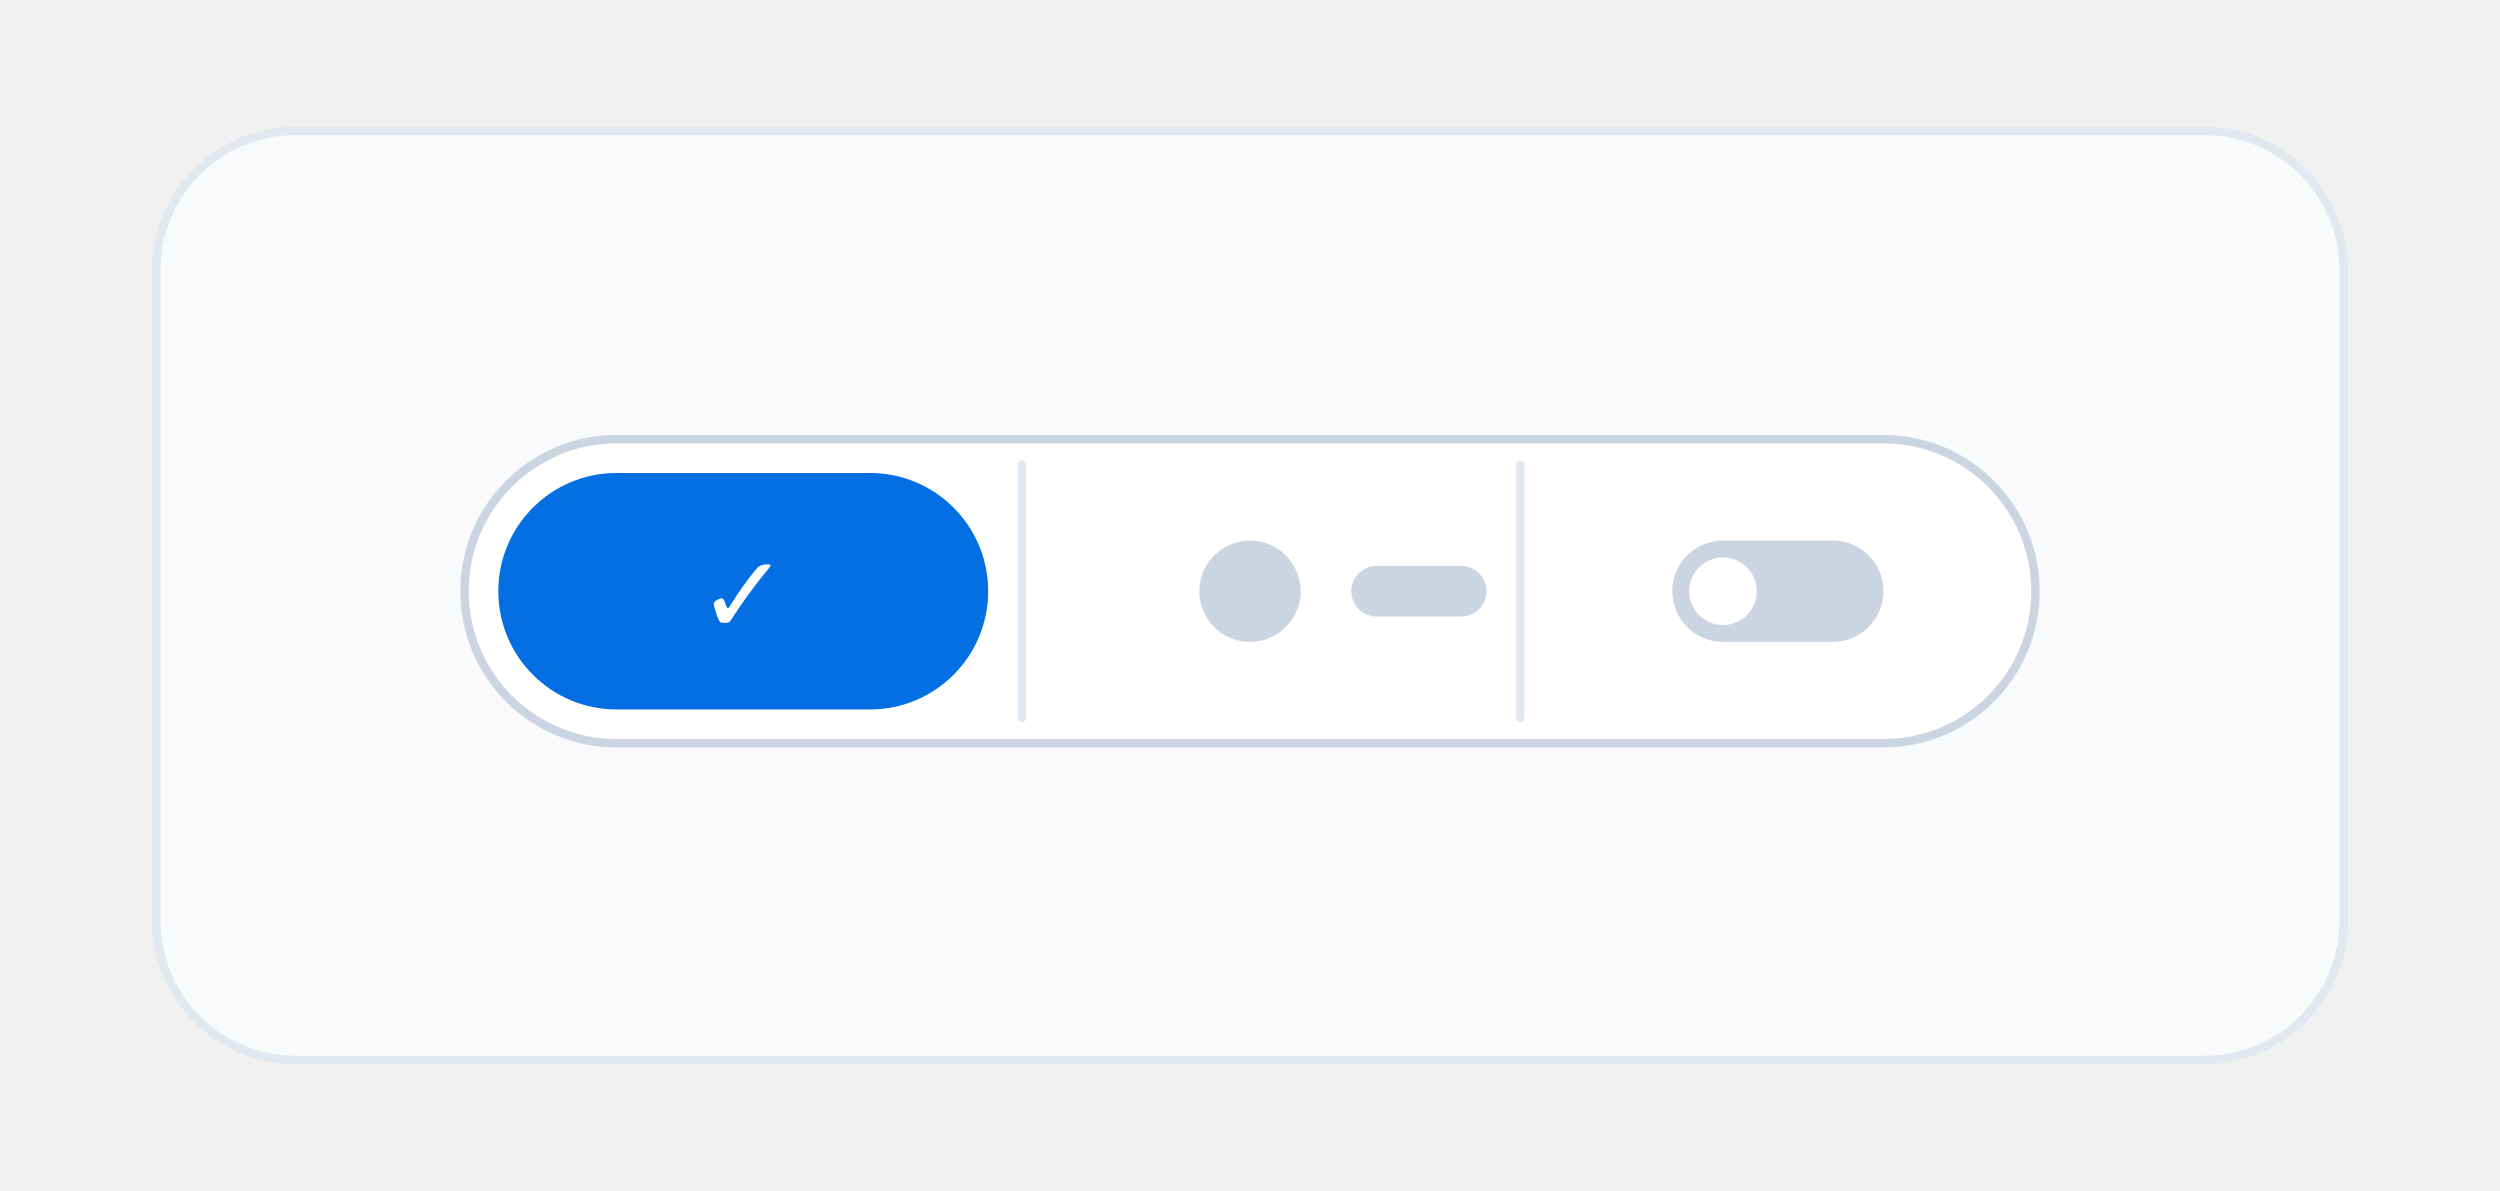
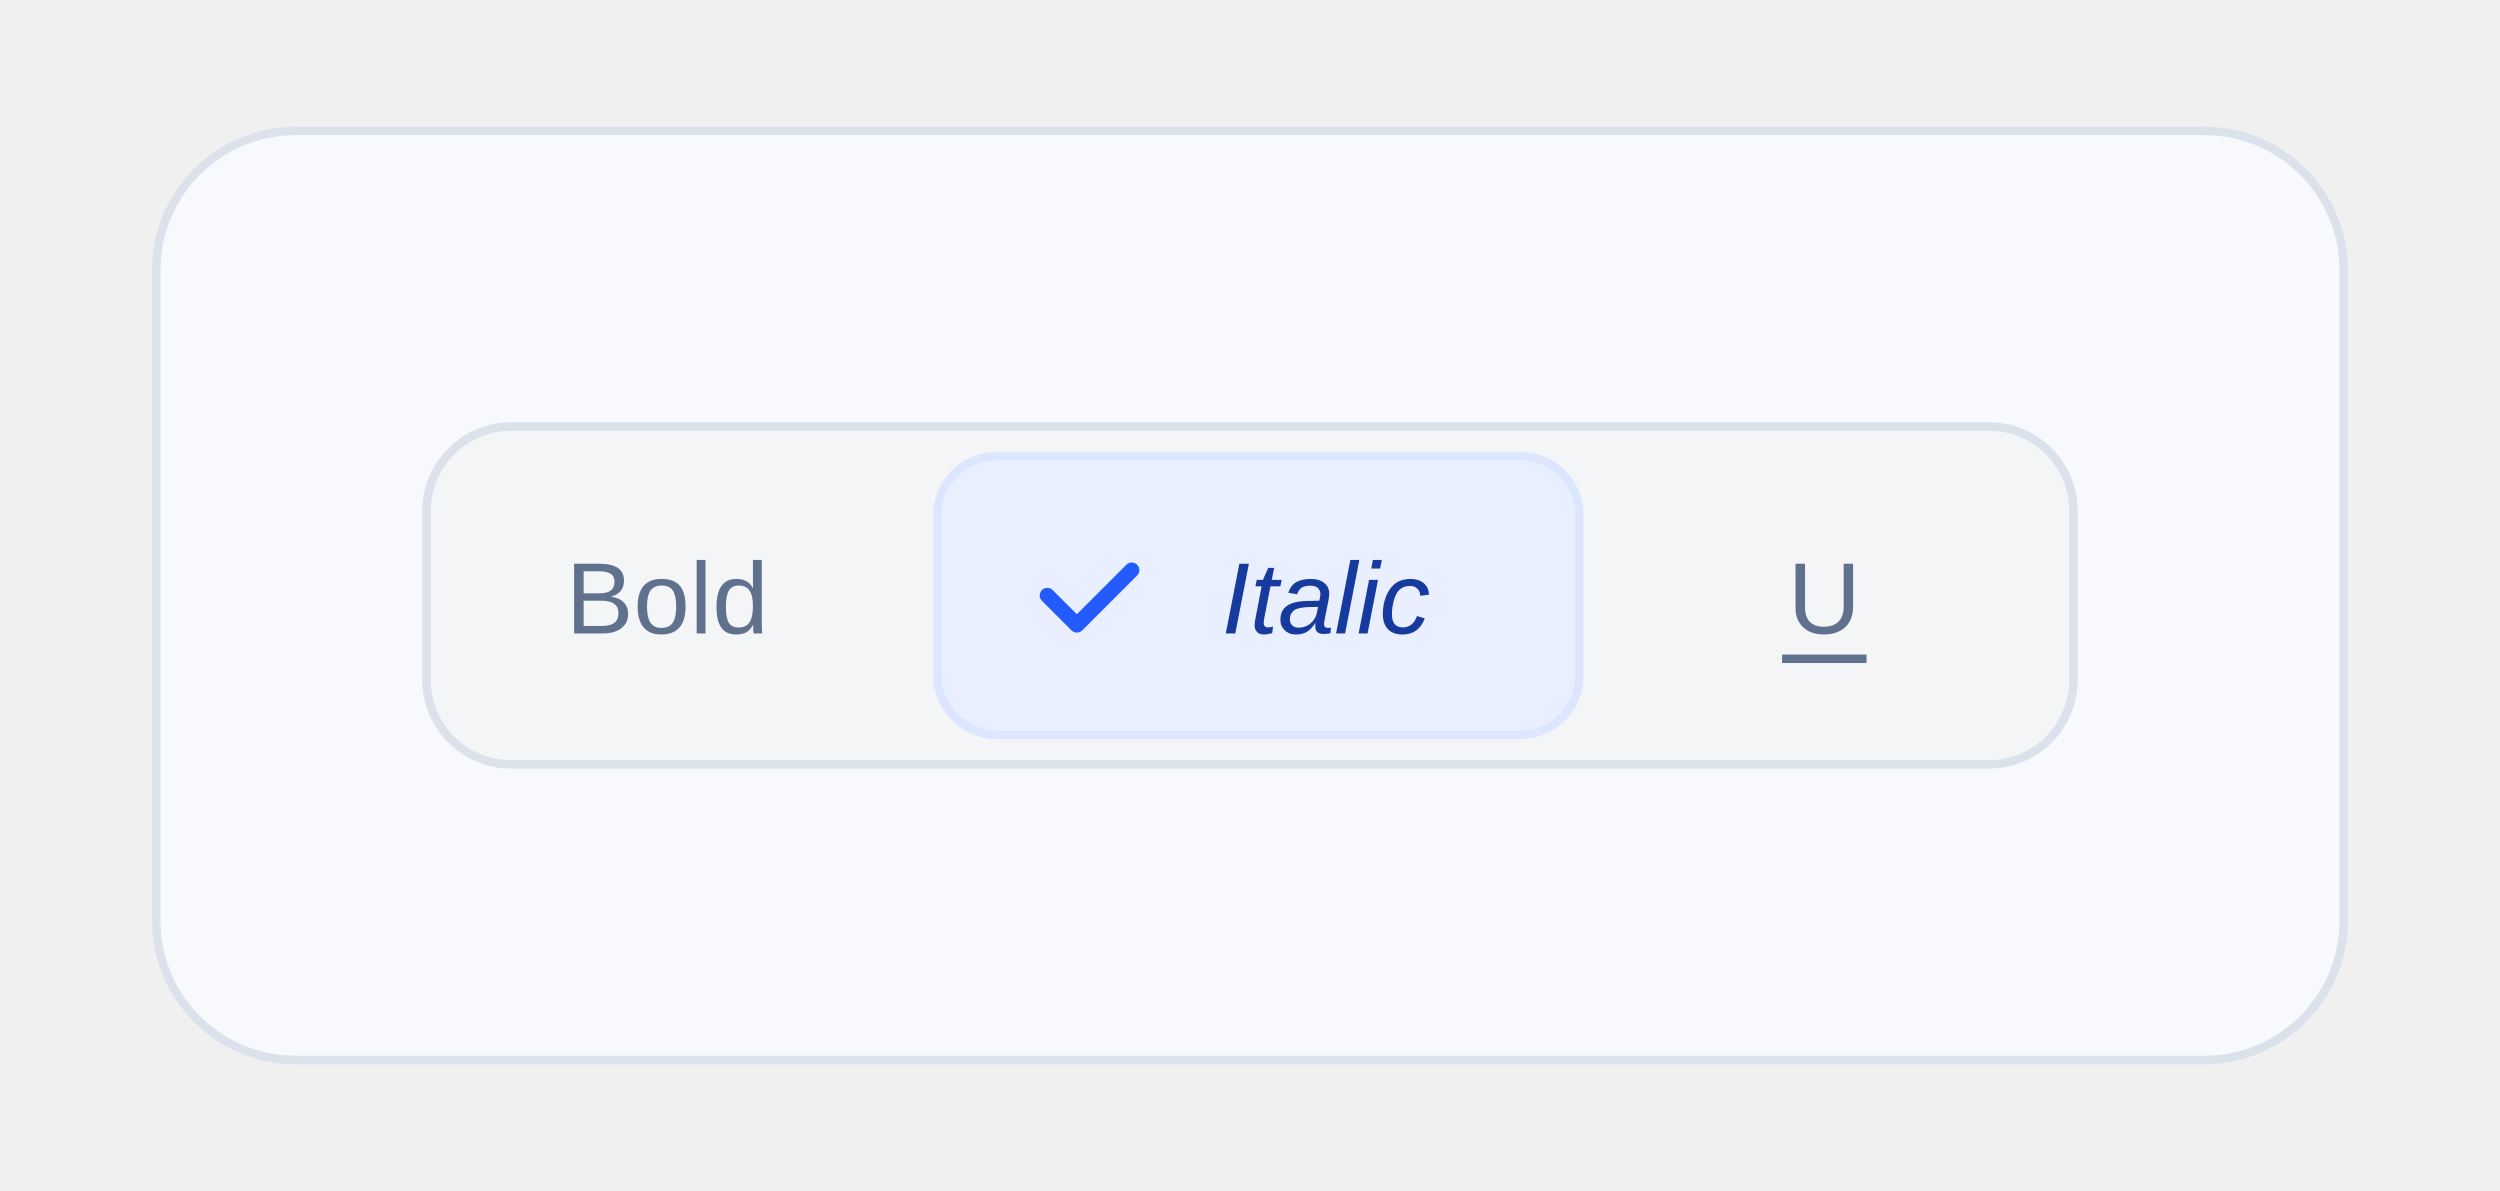
<svg xmlns="http://www.w3.org/2000/svg" width="296" height="141" viewBox="0 0 296 141" fill="none">
-   <rect x="18.5" y="15.5" width="259" height="110" rx="16.5" fill="#F8FAFC" />
-   <rect x="18.5" y="15.5" width="259" height="110" rx="16.5" stroke="#E2E8F0" />
-   <rect x="55" y="52" width="186" height="36" rx="18" fill="#FFFFFF" stroke="#CBD5E1" />
-   <rect x="59" y="56" width="58" height="28" rx="14" fill="#036FE3" />
-   <text x="88" y="75" fill="#FFFFFF" font-family="Arial, Helvetica, sans-serif" font-size="13" font-weight="700" text-anchor="middle">✓</text>
-   <path d="M121 55V85" stroke="#E2E8F0" stroke-width="1" stroke-linecap="round" />
-   <circle cx="148" cy="70" r="6" fill="#CBD5E1" />
-   <rect x="160" y="67" width="16" height="6" rx="3" fill="#CBD5E1" />
-   <path d="M180 55V85" stroke="#E2E8F0" stroke-width="1" stroke-linecap="round" />
-   <rect x="198" y="64" width="25" height="12" rx="6" fill="#CBD5E1" />
-   <circle cx="204" cy="70" r="4" fill="#FFFFFF" />
+   <rect x="18.5" y="15.5" width="259" height="110" rx="16.5" fill="#F7F9FC" />
+   <rect x="18.5" y="15.5" width="259" height="110" rx="16.5" stroke="#DCE2EB" />
+   <rect x="50.5" y="50.5" width="195" height="40" rx="10" fill="#F3F5F7" stroke="#DCE2EB" />
+   <rect x="111" y="54" width="76" height="33" rx="7" fill="#E9EFFF" stroke="#DCE6FF" />
+   <text x="79" y="75" fill="#60718E" font-family="Arial, Helvetica, sans-serif" font-size="12" text-anchor="middle">Bold</text>
+   <path d="M124 70.5L127.5 74L134 67.5" stroke="#245BFF" stroke-width="1.8" stroke-linecap="round" stroke-linejoin="round" />
+   <text x="157" y="75" fill="#173A9F" font-family="Arial, Helvetica, sans-serif" font-size="12" font-style="italic" text-anchor="middle">Italic</text>
+   <text x="216" y="75" fill="#60718E" font-family="Arial, Helvetica, sans-serif" font-size="12" text-anchor="middle">U</text>
+   <path d="M211 78H221" stroke="#60718E" stroke-width="1" />
</svg>
